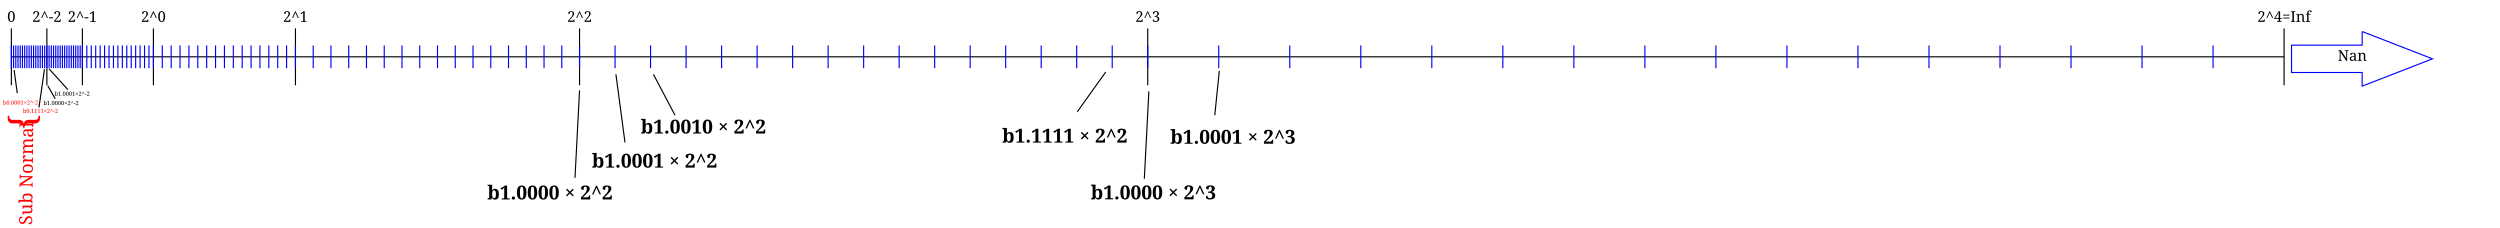
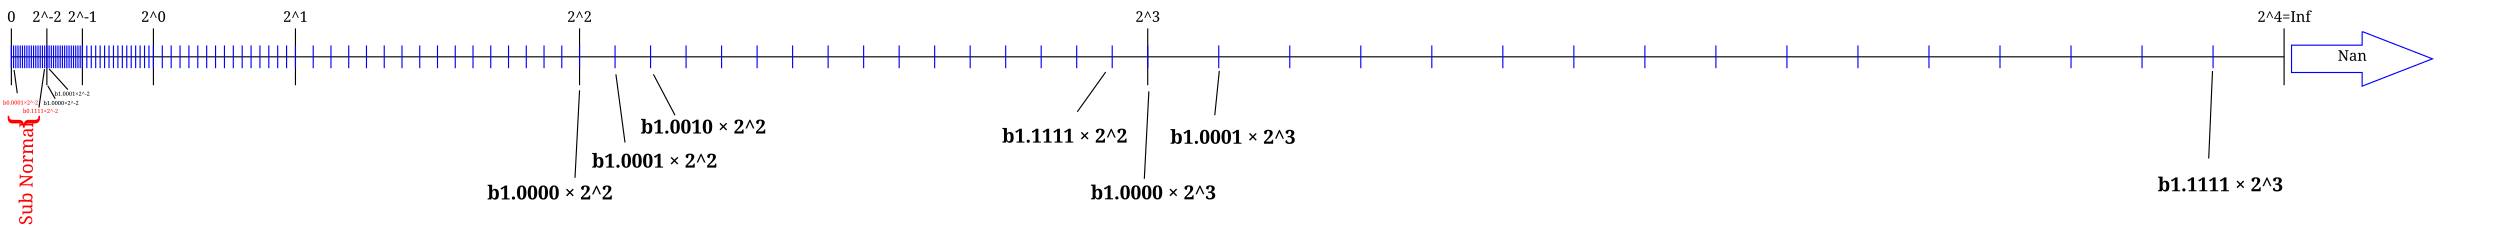
<svg xmlns="http://www.w3.org/2000/svg" width="2200" height="200">
  <g class="layer">
    <line fill="none" id="line" stroke="#000000" x1="10" x2="2010" y1="50" y2="50" />
    <line fill="none" id="mark_exp" stroke="#000000" x1="2010" x2="2010" y1="25" y2="75" />
    <text fill="#000000" font-family="serif" font-size="13" id="svg_1" stroke="#0000ff" stroke-width="0" text-anchor="middle" x="2010" xml:space="preserve" y="19.217">2^4=Inf</text>
    <line fill="none" id="mark_exp" stroke="#000000" x1="1010" x2="1010" y1="25" y2="75" />
    <text fill="#000000" font-family="serif" font-size="13" id="svg_1" stroke="#0000ff" stroke-width="0" text-anchor="middle" x="1010" xml:space="preserve" y="19.217">2^3</text>
    <line fill="none" id="mark_fract" stroke="#0000FF" x1="1010" x2="1010" y1="40" y2="60" />
    <line fill="none" id="mark_fract" stroke="#0000FF" x1="1072.5" x2="1072.5" y1="40" y2="60" />
    <line fill="none" id="mark_fract" stroke="#0000FF" x1="1135" x2="1135" y1="40" y2="60" />
    <line fill="none" id="mark_fract" stroke="#0000FF" x1="1197.5" x2="1197.5" y1="40" y2="60" />
    <line fill="none" id="mark_fract" stroke="#0000FF" x1="1260" x2="1260" y1="40" y2="60" />
    <line fill="none" id="mark_fract" stroke="#0000FF" x1="1322.5" x2="1322.5" y1="40" y2="60" />
    <line fill="none" id="mark_fract" stroke="#0000FF" x1="1385" x2="1385" y1="40" y2="60" />
    <line fill="none" id="mark_fract" stroke="#0000FF" x1="1447.5" x2="1447.5" y1="40" y2="60" />
    <line fill="none" id="mark_fract" stroke="#0000FF" x1="1510" x2="1510" y1="40" y2="60" />
    <line fill="none" id="mark_fract" stroke="#0000FF" x1="1572.5" x2="1572.5" y1="40" y2="60" />
    <line fill="none" id="mark_fract" stroke="#0000FF" x1="1635" x2="1635" y1="40" y2="60" />
    <line fill="none" id="mark_fract" stroke="#0000FF" x1="1697.5" x2="1697.5" y1="40" y2="60" />
    <line fill="none" id="mark_fract" stroke="#0000FF" x1="1760" x2="1760" y1="40" y2="60" />
    <line fill="none" id="mark_fract" stroke="#0000FF" x1="1822.5" x2="1822.5" y1="40" y2="60" />
    <line fill="none" id="mark_fract" stroke="#0000FF" x1="1885" x2="1885" y1="40" y2="60" />
    <line fill="none" id="mark_fract" stroke="#0000FF" x1="1947.5" x2="1947.5" y1="40" y2="60" />
    <line fill="none" id="mark_exp" stroke="#000000" x1="510" x2="510" y1="25" y2="75" />
    <text fill="#000000" font-family="serif" font-size="13" id="svg_1" stroke="#0000ff" stroke-width="0" text-anchor="middle" x="510" xml:space="preserve" y="19.217">2^2</text>
    <line fill="none" id="mark_fract" stroke="#0000FF" x1="510" x2="510" y1="40" y2="60" />
    <line fill="none" id="mark_fract" stroke="#0000FF" x1="541.25" x2="541.25" y1="40" y2="60" />
    <line fill="none" id="mark_fract" stroke="#0000FF" x1="572.5" x2="572.5" y1="40" y2="60" />
    <line fill="none" id="mark_fract" stroke="#0000FF" x1="603.75" x2="603.75" y1="40" y2="60" />
    <line fill="none" id="mark_fract" stroke="#0000FF" x1="635" x2="635" y1="40" y2="60" />
    <line fill="none" id="mark_fract" stroke="#0000FF" x1="666.25" x2="666.25" y1="40" y2="60" />
    <line fill="none" id="mark_fract" stroke="#0000FF" x1="697.5" x2="697.5" y1="40" y2="60" />
    <line fill="none" id="mark_fract" stroke="#0000FF" x1="728.75" x2="728.75" y1="40" y2="60" />
    <line fill="none" id="mark_fract" stroke="#0000FF" x1="760" x2="760" y1="40" y2="60" />
    <line fill="none" id="mark_fract" stroke="#0000FF" x1="791.25" x2="791.25" y1="40" y2="60" />
    <line fill="none" id="mark_fract" stroke="#0000FF" x1="822.5" x2="822.5" y1="40" y2="60" />
    <line fill="none" id="mark_fract" stroke="#0000FF" x1="853.75" x2="853.75" y1="40" y2="60" />
    <line fill="none" id="mark_fract" stroke="#0000FF" x1="885" x2="885" y1="40" y2="60" />
    <line fill="none" id="mark_fract" stroke="#0000FF" x1="916.25" x2="916.25" y1="40" y2="60" />
    <line fill="none" id="mark_fract" stroke="#0000FF" x1="947.5" x2="947.5" y1="40" y2="60" />
    <line fill="none" id="mark_fract" stroke="#0000FF" x1="978.75" x2="978.75" y1="40" y2="60" />
    <line fill="none" id="mark_exp" stroke="#000000" x1="260" x2="260" y1="25" y2="75" />
    <text fill="#000000" font-family="serif" font-size="13" id="svg_1" stroke="#0000ff" stroke-width="0" text-anchor="middle" x="260" xml:space="preserve" y="19.217">2^1</text>
    <line fill="none" id="mark_fract" stroke="#0000FF" x1="260" x2="260" y1="40" y2="60" />
    <line fill="none" id="mark_fract" stroke="#0000FF" x1="275.625" x2="275.625" y1="40" y2="60" />
    <line fill="none" id="mark_fract" stroke="#0000FF" x1="291.25" x2="291.25" y1="40" y2="60" />
    <line fill="none" id="mark_fract" stroke="#0000FF" x1="306.875" x2="306.875" y1="40" y2="60" />
    <line fill="none" id="mark_fract" stroke="#0000FF" x1="322.5" x2="322.5" y1="40" y2="60" />
    <line fill="none" id="mark_fract" stroke="#0000FF" x1="338.125" x2="338.125" y1="40" y2="60" />
    <line fill="none" id="mark_fract" stroke="#0000FF" x1="353.75" x2="353.75" y1="40" y2="60" />
    <line fill="none" id="mark_fract" stroke="#0000FF" x1="369.375" x2="369.375" y1="40" y2="60" />
    <line fill="none" id="mark_fract" stroke="#0000FF" x1="385" x2="385" y1="40" y2="60" />
    <line fill="none" id="mark_fract" stroke="#0000FF" x1="400.625" x2="400.625" y1="40" y2="60" />
    <line fill="none" id="mark_fract" stroke="#0000FF" x1="416.25" x2="416.25" y1="40" y2="60" />
    <line fill="none" id="mark_fract" stroke="#0000FF" x1="431.875" x2="431.875" y1="40" y2="60" />
    <line fill="none" id="mark_fract" stroke="#0000FF" x1="447.5" x2="447.5" y1="40" y2="60" />
    <line fill="none" id="mark_fract" stroke="#0000FF" x1="463.125" x2="463.125" y1="40" y2="60" />
    <line fill="none" id="mark_fract" stroke="#0000FF" x1="478.75" x2="478.75" y1="40" y2="60" />
    <line fill="none" id="mark_fract" stroke="#0000FF" x1="494.375" x2="494.375" y1="40" y2="60" />
    <line fill="none" id="mark_exp" stroke="#000000" x1="135" x2="135" y1="25" y2="75" />
    <text fill="#000000" font-family="serif" font-size="13" id="svg_1" stroke="#0000ff" stroke-width="0" text-anchor="middle" x="135" xml:space="preserve" y="19.217">2^0</text>
    <line fill="none" id="mark_fract" stroke="#0000FF" x1="135" x2="135" y1="40" y2="60" />
    <line fill="none" id="mark_fract" stroke="#0000FF" x1="142.812" x2="142.812" y1="40" y2="60" />
    <line fill="none" id="mark_fract" stroke="#0000FF" x1="150.625" x2="150.625" y1="40" y2="60" />
    <line fill="none" id="mark_fract" stroke="#0000FF" x1="158.438" x2="158.438" y1="40" y2="60" />
    <line fill="none" id="mark_fract" stroke="#0000FF" x1="166.25" x2="166.25" y1="40" y2="60" />
    <line fill="none" id="mark_fract" stroke="#0000FF" x1="174.062" x2="174.062" y1="40" y2="60" />
    <line fill="none" id="mark_fract" stroke="#0000FF" x1="181.875" x2="181.875" y1="40" y2="60" />
    <line fill="none" id="mark_fract" stroke="#0000FF" x1="189.688" x2="189.688" y1="40" y2="60" />
    <line fill="none" id="mark_fract" stroke="#0000FF" x1="197.5" x2="197.5" y1="40" y2="60" />
    <line fill="none" id="mark_fract" stroke="#0000FF" x1="205.312" x2="205.312" y1="40" y2="60" />
    <line fill="none" id="mark_fract" stroke="#0000FF" x1="213.125" x2="213.125" y1="40" y2="60" />
    <line fill="none" id="mark_fract" stroke="#0000FF" x1="220.938" x2="220.938" y1="40" y2="60" />
    <line fill="none" id="mark_fract" stroke="#0000FF" x1="228.75" x2="228.75" y1="40" y2="60" />
    <line fill="none" id="mark_fract" stroke="#0000FF" x1="236.562" x2="236.562" y1="40" y2="60" />
    <line fill="none" id="mark_fract" stroke="#0000FF" x1="244.375" x2="244.375" y1="40" y2="60" />
    <line fill="none" id="mark_fract" stroke="#0000FF" x1="252.188" x2="252.188" y1="40" y2="60" />
    <line fill="none" id="mark_exp" stroke="#000000" x1="72.5" x2="72.5" y1="25" y2="75" />
    <text fill="#000000" font-family="serif" font-size="13" id="svg_1" stroke="#0000ff" stroke-width="0" text-anchor="middle" x="72.5" xml:space="preserve" y="19.217">2^-1</text>
    <line fill="none" id="mark_fract" stroke="#0000FF" x1="72.5" x2="72.5" y1="40" y2="60" />
    <line fill="none" id="mark_fract" stroke="#0000FF" x1="76.406" x2="76.406" y1="40" y2="60" />
    <line fill="none" id="mark_fract" stroke="#0000FF" x1="80.312" x2="80.312" y1="40" y2="60" />
    <line fill="none" id="mark_fract" stroke="#0000FF" x1="84.219" x2="84.219" y1="40" y2="60" />
    <line fill="none" id="mark_fract" stroke="#0000FF" x1="88.125" x2="88.125" y1="40" y2="60" />
    <line fill="none" id="mark_fract" stroke="#0000FF" x1="92.031" x2="92.031" y1="40" y2="60" />
    <line fill="none" id="mark_fract" stroke="#0000FF" x1="95.938" x2="95.938" y1="40" y2="60" />
    <line fill="none" id="mark_fract" stroke="#0000FF" x1="99.844" x2="99.844" y1="40" y2="60" />
    <line fill="none" id="mark_fract" stroke="#0000FF" x1="103.75" x2="103.75" y1="40" y2="60" />
    <line fill="none" id="mark_fract" stroke="#0000FF" x1="107.656" x2="107.656" y1="40" y2="60" />
    <line fill="none" id="mark_fract" stroke="#0000FF" x1="111.562" x2="111.562" y1="40" y2="60" />
    <line fill="none" id="mark_fract" stroke="#0000FF" x1="115.469" x2="115.469" y1="40" y2="60" />
    <line fill="none" id="mark_fract" stroke="#0000FF" x1="119.375" x2="119.375" y1="40" y2="60" />
    <line fill="none" id="mark_fract" stroke="#0000FF" x1="123.281" x2="123.281" y1="40" y2="60" />
    <line fill="none" id="mark_fract" stroke="#0000FF" x1="127.188" x2="127.188" y1="40" y2="60" />
    <line fill="none" id="mark_fract" stroke="#0000FF" x1="131.094" x2="131.094" y1="40" y2="60" />
    <line fill="none" id="mark_exp" stroke="#000000" x1="41.25" x2="41.25" y1="25" y2="75" />
    <text fill="#000000" font-family="serif" font-size="13" id="svg_1" stroke="#0000ff" stroke-width="0" text-anchor="middle" x="41.25" xml:space="preserve" y="19.217">2^-2</text>
    <line fill="none" id="mark_fract" stroke="#0000FF" x1="41.25" x2="41.25" y1="40" y2="60" />
    <line fill="none" id="mark_fract" stroke="#0000FF" x1="43.203" x2="43.203" y1="40" y2="60" />
    <line fill="none" id="mark_fract" stroke="#0000FF" x1="45.156" x2="45.156" y1="40" y2="60" />
    <line fill="none" id="mark_fract" stroke="#0000FF" x1="47.109" x2="47.109" y1="40" y2="60" />
    <line fill="none" id="mark_fract" stroke="#0000FF" x1="49.062" x2="49.062" y1="40" y2="60" />
    <line fill="none" id="mark_fract" stroke="#0000FF" x1="51.016" x2="51.016" y1="40" y2="60" />
    <line fill="none" id="mark_fract" stroke="#0000FF" x1="52.969" x2="52.969" y1="40" y2="60" />
    <line fill="none" id="mark_fract" stroke="#0000FF" x1="54.922" x2="54.922" y1="40" y2="60" />
    <line fill="none" id="mark_fract" stroke="#0000FF" x1="56.875" x2="56.875" y1="40" y2="60" />
    <line fill="none" id="mark_fract" stroke="#0000FF" x1="58.828" x2="58.828" y1="40" y2="60" />
    <line fill="none" id="mark_fract" stroke="#0000FF" x1="60.781" x2="60.781" y1="40" y2="60" />
    <line fill="none" id="mark_fract" stroke="#0000FF" x1="62.734" x2="62.734" y1="40" y2="60" />
    <line fill="none" id="mark_fract" stroke="#0000FF" x1="64.688" x2="64.688" y1="40" y2="60" />
    <line fill="none" id="mark_fract" stroke="#0000FF" x1="66.641" x2="66.641" y1="40" y2="60" />
    <line fill="none" id="mark_fract" stroke="#0000FF" x1="68.594" x2="68.594" y1="40" y2="60" />
    <line fill="none" id="mark_fract" stroke="#0000FF" x1="70.547" x2="70.547" y1="40" y2="60" />
    <line fill="none" id="mark_exp" stroke="#000000" x1="10" x2="10" y1="25" y2="75" />
    <text fill="#000000" font-family="serif" font-size="13" id="svg_1" stroke="#0000ff" stroke-width="0" text-anchor="middle" x="10" xml:space="preserve" y="19.217">0</text>
    <line fill="none" id="mark_fract" stroke="#0000FF" x1="10" x2="10" y1="40" y2="60" />
    <line fill="none" id="mark_fract" stroke="#0000FF" x1="11.953" x2="11.953" y1="40" y2="60" />
    <line fill="none" id="mark_fract" stroke="#0000FF" x1="13.906" x2="13.906" y1="40" y2="60" />
    <line fill="none" id="mark_fract" stroke="#0000FF" x1="15.859" x2="15.859" y1="40" y2="60" />
    <line fill="none" id="mark_fract" stroke="#0000FF" x1="17.812" x2="17.812" y1="40" y2="60" />
    <line fill="none" id="mark_fract" stroke="#0000FF" x1="19.766" x2="19.766" y1="40" y2="60" />
    <line fill="none" id="mark_fract" stroke="#0000FF" x1="21.719" x2="21.719" y1="40" y2="60" />
    <line fill="none" id="mark_fract" stroke="#0000FF" x1="23.672" x2="23.672" y1="40" y2="60" />
    <line fill="none" id="mark_fract" stroke="#0000FF" x1="25.625" x2="25.625" y1="40" y2="60" />
    <line fill="none" id="mark_fract" stroke="#0000FF" x1="27.578" x2="27.578" y1="40" y2="60" />
    <line fill="none" id="mark_fract" stroke="#0000FF" x1="29.531" x2="29.531" y1="40" y2="60" />
    <line fill="none" id="mark_fract" stroke="#0000FF" x1="31.484" x2="31.484" y1="40" y2="60" />
    <line fill="none" id="mark_fract" stroke="#0000FF" x1="33.438" x2="33.438" y1="40" y2="60" />
    <line fill="none" id="mark_fract" stroke="#0000FF" x1="35.391" x2="35.391" y1="40" y2="60" />
    <line fill="none" id="mark_fract" stroke="#0000FF" x1="37.344" x2="37.344" y1="40" y2="60" />
    <line fill="none" id="mark_fract" stroke="#0000FF" x1="39.297" x2="39.297" y1="40" y2="60" />
    <text fill="#ff0000" font-family="serif" font-size="16" id="svg_2" stroke="#0000ff" stroke-width="0" text-anchor="middle" transform="rotate(-89.3489, 23.4, 152.625)" x="23.4" xml:space="preserve" y="158">Sub Normal</text>
-     <text fill="#000000" font-family="serif" font-size="17" font-weight="bold" id="svg_3" stroke="#000000" stroke-width="0" text-anchor="middle" transform="matrix(1, 0, 0, 1, 0, 0)" x="1015" xml:space="preserve" y="175.4">b1.0000 × 2^3</text>
+     <text fill="#000000" font-family="serif" font-size="17" font-weight="bold" id="svg_3" stroke="#000000" stroke-width="0" text-anchor="middle" x="1015" xml:space="preserve" y="175.4">b1.0000 × 2^3</text>
    <text fill="#000000" font-family="serif" font-size="17" font-weight="bold" id="svg_4" stroke="#000000" stroke-width="0" text-anchor="middle" transform="matrix(1, 0, 0, 1, 0, 0)" x="937" xml:space="preserve" y="125.5">b1.1111 × 2^2</text>
    <text fill="#000000" font-family="serif" font-size="17" font-weight="bold" id="svg_5" stroke="#000000" stroke-width="0" text-anchor="middle" transform="matrix(1, 0, 0, 1, 0, 0)" x="1085" xml:space="preserve" y="126.5">b1.0001 × 2^3</text>
    <line fill="none" id="svg_6" stroke="#000000" x1="948" x2="973" y1="98.4" y2="63.4" />
    <line fill="none" id="svg_8" stroke="#000000" x1="1069" x2="1073" y1="101.4" y2="62.4" />
    <line fill="none" id="svg_10" stroke="#000000" x1="1007" x2="1011" y1="157.4" y2="80.4" />
    <text fill="#ff0000" font-family="serif" font-size="5" id="svg_11" stroke="#000000" stroke-width="0" text-anchor="middle" transform="matrix(1, 0, 0, 1, 0, 0)" x="35.657" xml:space="preserve" y="99.4">b0.1111×2^-2</text>
    <text fill="#000000" font-family="serif" font-size="5" id="svg_12" stroke="#000000" stroke-width="0" text-anchor="middle" transform="matrix(1, 0, 0, 1, 0, 0)" x="53.714" xml:space="preserve" y="92.429">b1.0000×2^-2</text>
    <text fill="#000000" font-family="serif" font-size="5" id="svg_13" stroke="#000000" stroke-width="0" text-anchor="middle" x="63.486" xml:space="preserve" y="84.257">b1.0001×2^-2</text>
    <text fill="#ff0000" font-family="serif" font-size="5" id="svg_14" stroke="#000000" stroke-width="0" text-anchor="middle" transform="matrix(1, 0, 0, 1, 0, 0) rotate(-0.362472, 18.0571, 90.2786)" x="18.057" xml:space="preserve" y="92.029">b0.0001×2^-2</text>
    <line fill="none" id="svg_15" stroke="#000000" x1="15.2" x2="12.4" y1="82" y2="61.6" />
    <line fill="none" id="svg_19" stroke="#000000" x1="34.286" x2="39.143" y1="94.571" y2="60.857" />
    <line fill="none" id="svg_20" stroke="#000000" x1="48.571" x2="42" y1="86.857" y2="75.429" />
    <line fill="none" id="svg_21" stroke="#000000" x1="59.714" x2="43.143" y1="78.857" y2="60.571" />
    <text fill="#ff0000" font-family="serif" font-size="32" id="svg_7" stroke="#000000" stroke-width="0" text-anchor="middle" transform="rotate(-90, 20.4, 107.143)" x="20.4" xml:space="preserve" y="117.84">{</text>
    <text fill="#000000" font-family="serif" font-size="17" font-weight="bold" id="svg_9" stroke="#000000" stroke-width="0" text-anchor="middle" transform="matrix(1, 0, 0, 1, 0, 0)" x="484" xml:space="preserve" y="175.5">b1.0000 × 2^2</text>
    <line fill="none" id="svg_16" stroke="#000000" x1="506" x2="510" y1="156.5" y2="79.5" />
    <text fill="#000000" font-family="serif" font-size="17" font-weight="bold" id="svg_17" stroke="#000000" stroke-width="0" text-anchor="middle" transform="matrix(1, 0, 0, 1, 0, 0)" x="576" xml:space="preserve" y="147.5">b1.0001 × 2^2</text>
    <line fill="none" id="svg_18" stroke="#000000" x1="542" x2="550" y1="65.4" y2="125.4" />
    <text fill="#000000" font-family="serif" font-size="17" font-weight="bold" id="svg_22" stroke="#000000" stroke-width="0" text-anchor="middle" transform="matrix(1, 0, 0, 1, 0, 0)" x="619" xml:space="preserve" y="117.5">b1.0010 × 2^2</text>
    <line fill="none" id="svg_23" stroke="#000000" x1="575" x2="594" y1="65.4" y2="101.4" />
    <text fill="#000000" font-family="serif" font-size="13" id="svg_24" stroke="#0000ff" stroke-width="0" text-anchor="middle" transform="matrix(1, 0, 0, 1, 0, 0)" x="2070" xml:space="preserve" y="53.5">Nan</text>
    <path d="m2054.522,51.629l24.023,-61.851l24.023,61.851l-12.012,0l0,62.149l-24.023,0l0,-62.149l-12.012,0l0,0z" fill="#000000" fill-opacity="0" id="svg_25" stroke="#0000ff" transform="rotate(90, 2078.55, 51.7773)" />
+     <line fill="none" id="svg_26" stroke="#000000" x1="1943.667" x2="1947" y1="139.5" y2="62.5" />
+     <text fill="#000000" font-family="serif" font-size="17" font-weight="bold" id="svg_27" stroke="#000000" stroke-width="0" style="cursor: move;" text-anchor="middle" x="1954" xml:space="preserve" y="168.333">b1.1111 × 2^3</text>
  </g>
</svg>
